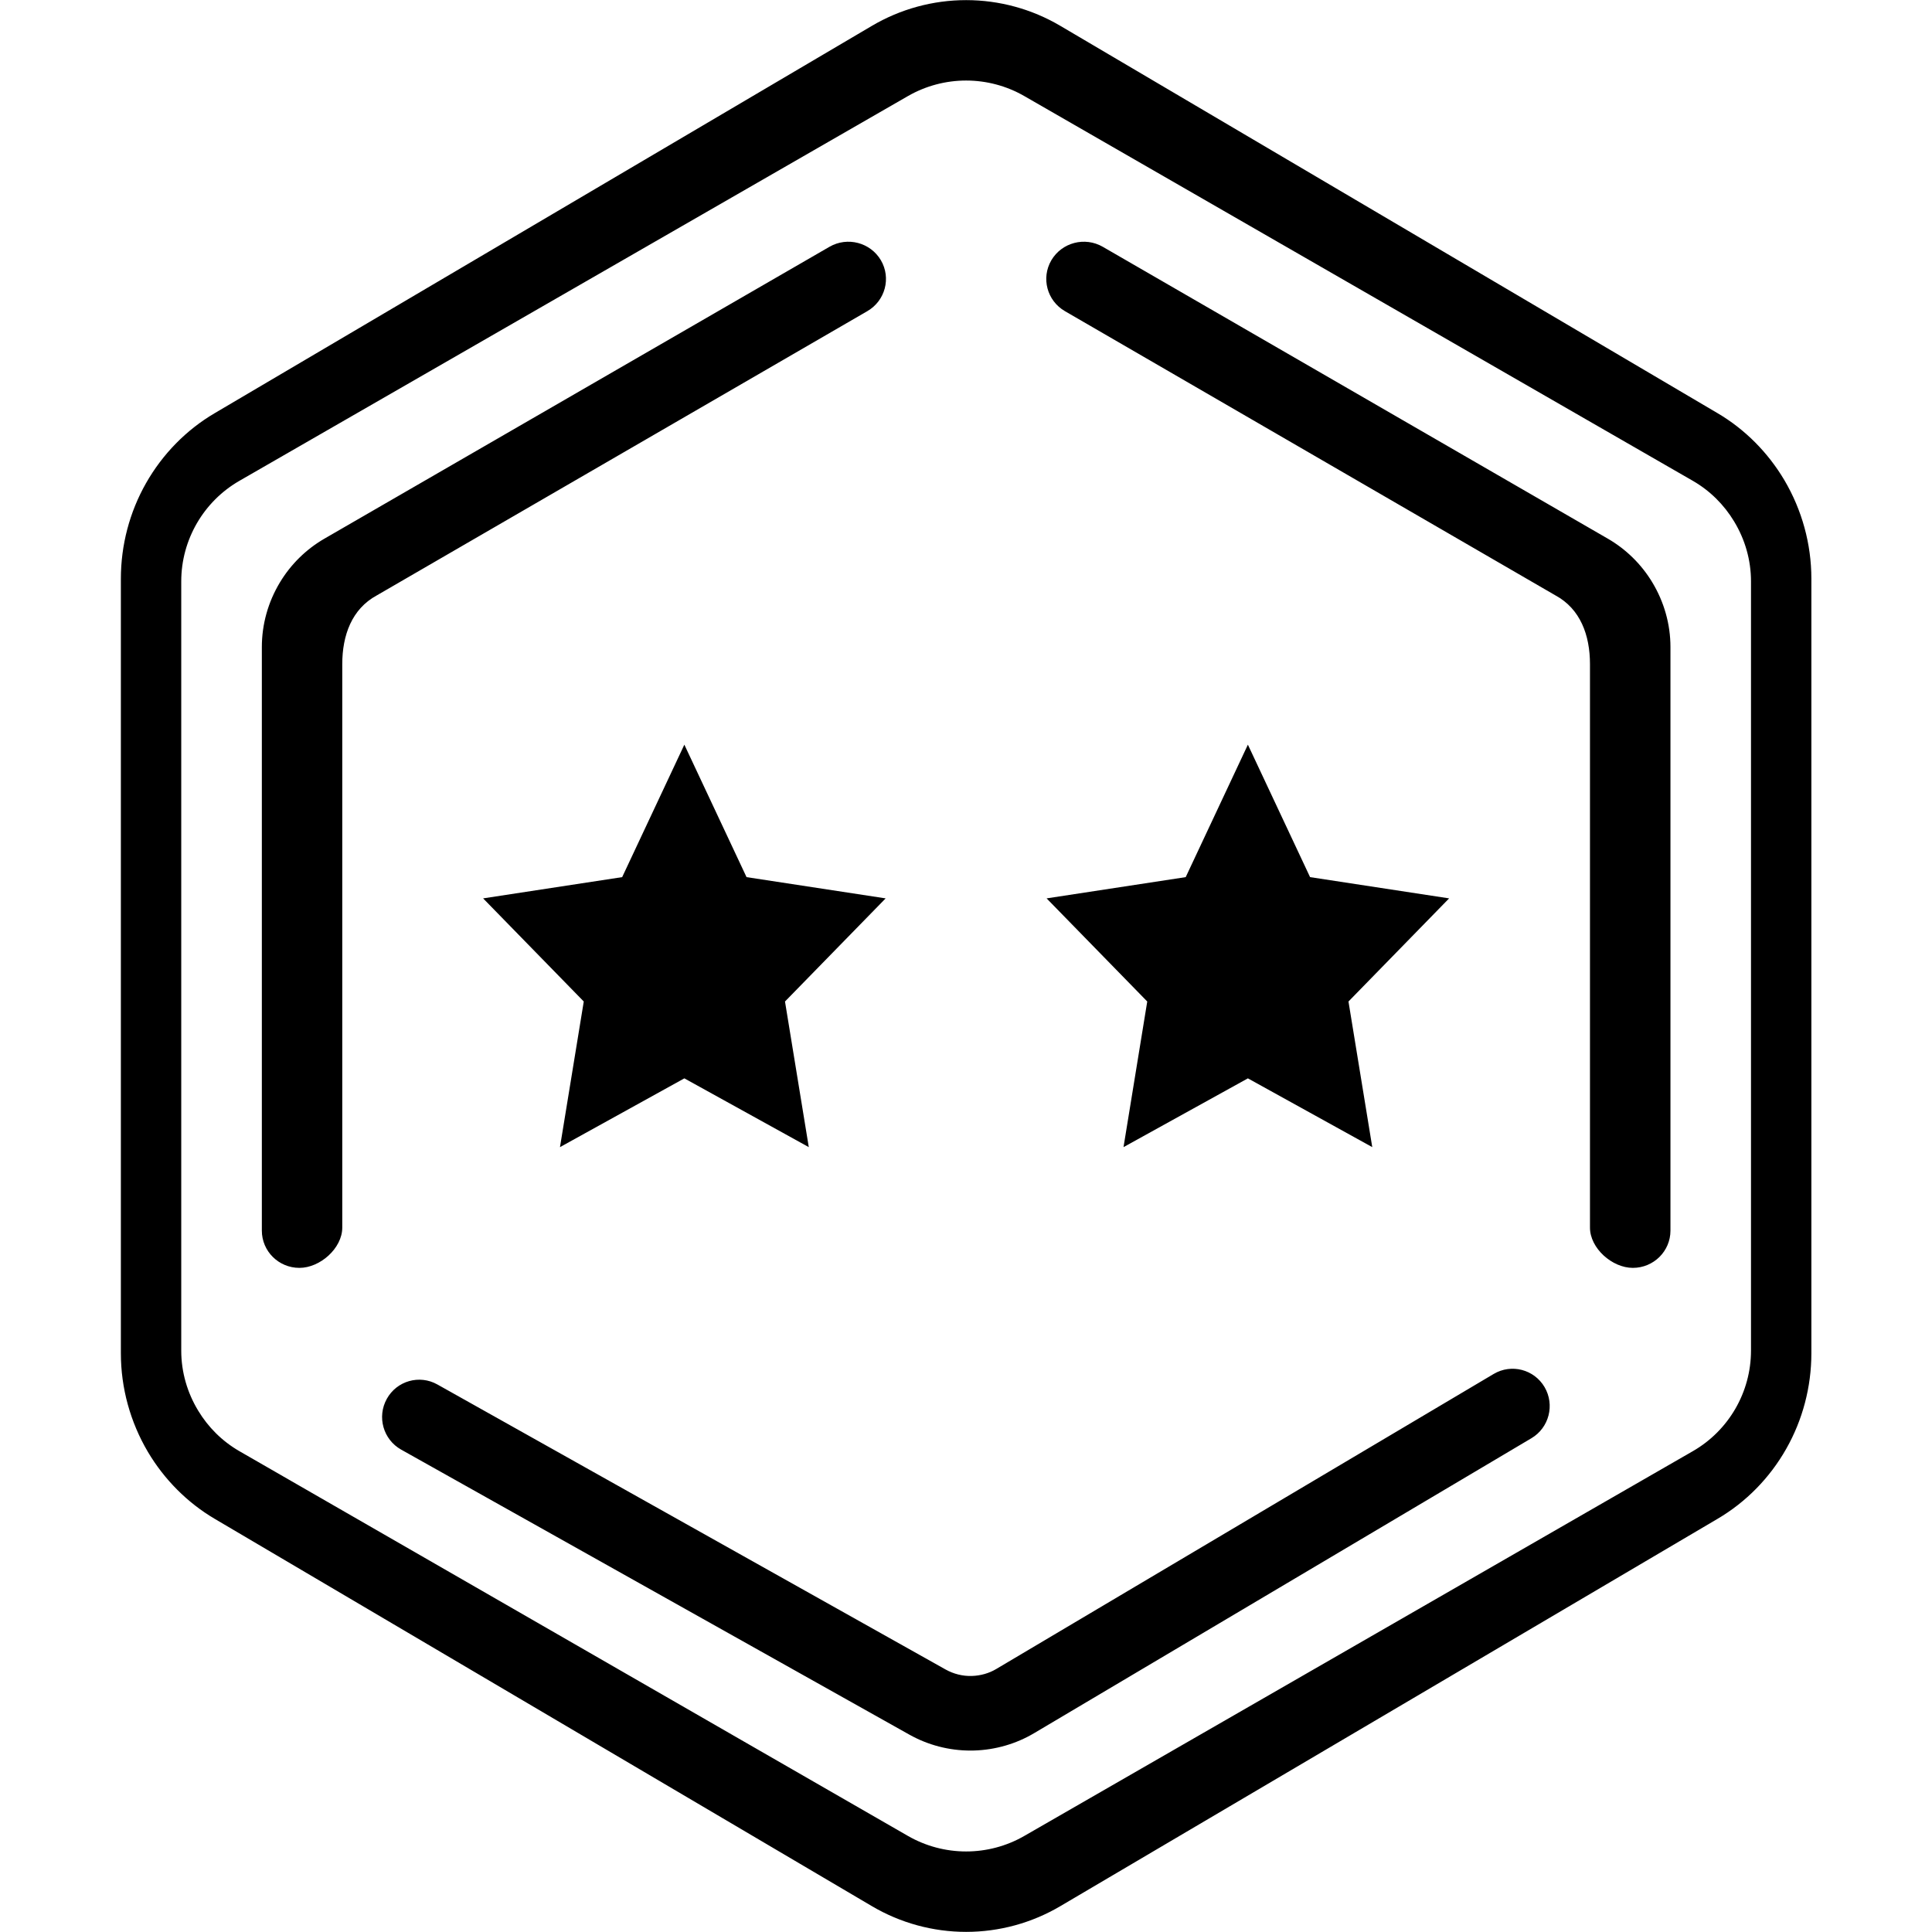
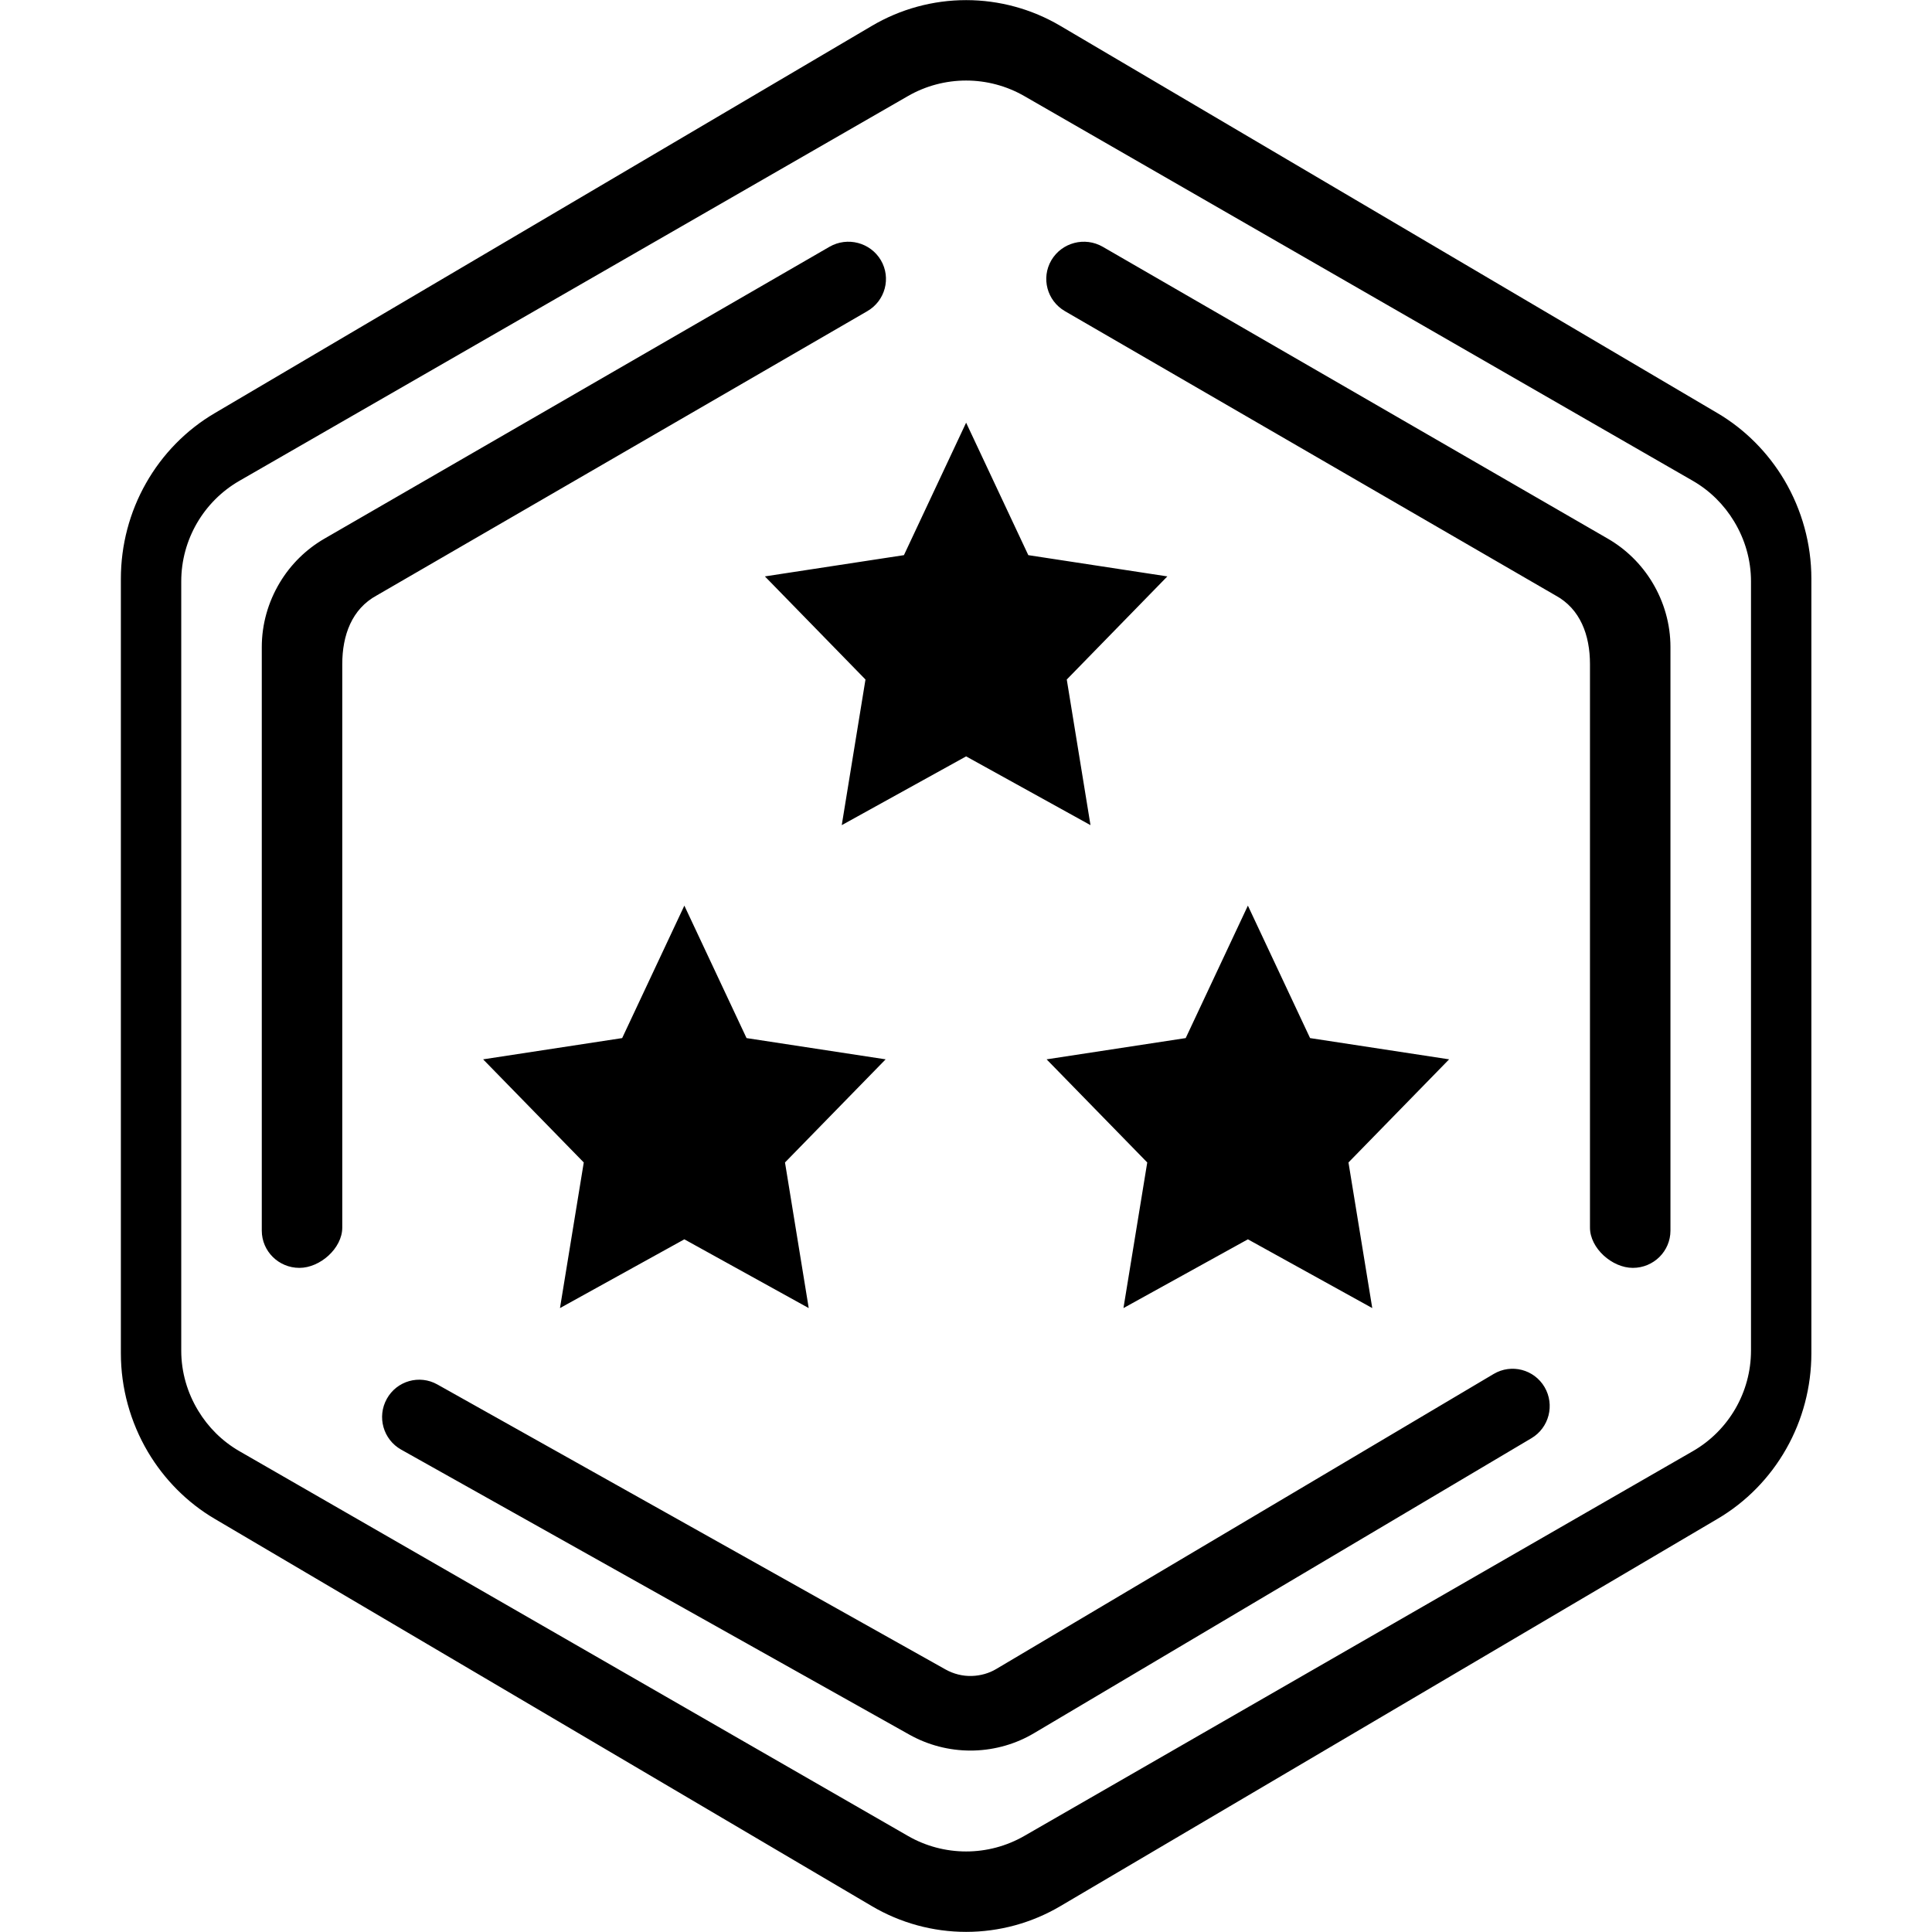
<svg xmlns="http://www.w3.org/2000/svg" version="1.1" width="32" height="32" viewBox="0 0 32 32">
-   <g id="icon_rank_02">
-     <path id="beam" d="M29.585,23.998 C29.313,24.478 28.920,24.879 28.449,25.156 C28.449,25.156 17.564,31.571 17.564,31.571 C17.090,31.851 16.550,31.998 16.002,31.998 C15.454,31.998 14.914,31.851 14.440,31.571 C14.440,31.571 3.555,25.156 3.555,25.156 C3.104,24.890 2.721,24.506 2.449,24.047 C2.157,23.552 2.002,22.988 2.002,22.415 C2.002,22.415 2.002,9.585 2.002,9.585 C2.002,9.030 2.146,8.482 2.419,8.002 C2.692,7.522 3.084,7.121 3.555,6.844 C3.555,6.844 14.440,0.429 14.440,0.429 C14.914,0.149 15.454,0.002 16.002,0.002 C16.550,0.002 17.090,0.149 17.564,0.429 C17.564,0.429 28.449,6.844 28.449,6.844 C28.901,7.110 29.283,7.494 29.555,7.953 C29.847,8.448 30.002,9.012 30.002,9.585 C30.002,9.585 30.002,22.415 30.002,22.415 C30.002,22.970 29.858,23.518 29.585,23.998 zM29.002,9.629 C29.002,9.272 28.901,8.931 28.722,8.636 C28.557,8.362 28.324,8.128 28.037,7.963 C28.037,7.963 16.967,1.592 16.967,1.592 C16.669,1.420 16.335,1.334 16.002,1.334 C15.669,1.334 15.336,1.420 15.037,1.592 C15.037,1.592 3.967,7.963 3.967,7.963 C3.669,8.134 3.429,8.378 3.262,8.665 C3.095,8.953 3.002,9.284 3.002,9.629 C3.002,9.629 3.002,22.371 3.002,22.371 C3.002,22.727 3.103,23.069 3.282,23.364 C3.447,23.638 3.680,23.872 3.967,24.037 C3.967,24.037 15.037,30.408 15.037,30.408 C15.336,30.580 15.669,30.666 16.002,30.666 C16.335,30.666 16.669,30.580 16.967,30.408 C16.967,30.408 28.037,24.037 28.037,24.037 C28.335,23.866 28.575,23.622 28.742,23.335 C28.909,23.047 29.002,22.715 29.002,22.371 C29.002,22.371 29.002,9.629 29.002,9.629 zM27.045,21.000 C26.701,21.000 26.335,20.674 26.335,20.333 C26.335,20.333 26.335,11.000 26.335,11.000 C26.335,10.523 26.177,10.085 25.762,9.861 C24.393,9.068 17.639,5.154 17.639,5.154 C17.342,4.982 17.241,4.605 17.414,4.310 C17.588,4.016 17.968,3.916 18.266,4.088 C18.266,4.088 26.629,8.921 26.629,8.921 C26.931,9.095 27.187,9.346 27.368,9.647 C27.564,9.972 27.668,10.342 27.668,10.717 C27.668,10.717 27.668,20.383 27.668,20.383 C27.668,20.724 27.389,21.000 27.045,21.000 zM19.639,14.528 L20.669,12.334 L21.699,14.528 L24.002,14.880 L22.335,16.588 L22.729,19.000 L20.669,17.861 L18.609,19.000 L19.002,16.588 L17.335,14.880 L19.639,14.528 zM25.583,22.975 C25.755,23.269 25.658,23.647 25.366,23.821 C25.366,23.821 17.126,28.708 17.126,28.708 C16.829,28.884 16.487,28.983 16.137,28.994 C16.117,28.994 16.096,28.995 16.076,28.995 C15.719,28.995 15.370,28.904 15.060,28.730 C15.060,28.730 6.644,24.010 6.644,24.010 C6.347,23.843 6.241,23.467 6.407,23.169 C6.572,22.871 6.947,22.764 7.244,22.931 C7.244,22.931 15.660,27.651 15.660,27.651 C15.794,27.726 15.947,27.765 16.101,27.759 C16.243,27.754 16.381,27.715 16.499,27.645 C16.499,27.645 24.740,22.757 24.740,22.757 C25.033,22.583 25.410,22.681 25.583,22.975 zM10.305,14.528 L11.335,12.334 L12.365,14.528 L14.669,14.880 L13.002,16.588 L13.396,19.000 L11.335,17.861 L9.275,19.000 L9.669,16.588 L8.002,14.880 L10.305,14.528 zM14.365,5.154 C14.365,5.154 7.611,9.068 6.242,9.861 C5.827,10.085 5.669,10.523 5.669,11.000 C5.669,11.000 5.669,20.333 5.669,20.333 C5.669,20.674 5.303,21.000 4.959,21.000 C4.615,21.000 4.337,20.724 4.337,20.383 C4.337,20.383 4.337,10.717 4.337,10.717 C4.337,10.342 4.440,9.972 4.636,9.647 C4.817,9.346 5.073,9.095 5.375,8.921 C5.375,8.921 13.738,4.088 13.738,4.088 C14.036,3.916 14.416,4.016 14.590,4.310 C14.763,4.605 14.662,4.982 14.365,5.154 z" />
+   <g id="icon_rank_03">
+     <path id="beam" d="M29.585,23.998 C29.313,24.478 28.920,24.879 28.449,25.156 C28.449,25.156 17.564,31.571 17.564,31.571 C17.090,31.851 16.550,31.998 16.002,31.998 C15.454,31.998 14.914,31.851 14.440,31.571 C14.440,31.571 3.555,25.156 3.555,25.156 C3.103,24.890 2.721,24.506 2.449,24.047 C2.157,23.552 2.002,22.988 2.002,22.415 C2.002,22.415 2.002,9.585 2.002,9.585 C2.002,9.030 2.146,8.482 2.419,8.002 C2.691,7.522 3.084,7.121 3.555,6.844 C3.555,6.844 14.440,0.429 14.440,0.429 C14.914,0.149 15.454,0.002 16.002,0.002 C16.550,0.002 17.090,0.149 17.564,0.429 C17.564,0.429 28.449,6.844 28.449,6.844 C28.900,7.110 29.283,7.494 29.555,7.953 C29.847,8.448 30.002,9.012 30.002,9.585 C30.002,9.585 30.002,22.415 30.002,22.415 C30.002,22.970 29.858,23.518 29.585,23.998 zM29.002,9.629 C29.002,9.272 28.901,8.931 28.722,8.636 C28.557,8.362 28.324,8.128 28.037,7.963 C28.037,7.963 16.967,1.592 16.967,1.592 C16.668,1.420 16.335,1.334 16.002,1.334 C15.669,1.334 15.335,1.420 15.037,1.592 C15.037,1.592 3.967,7.963 3.967,7.963 C3.669,8.134 3.429,8.378 3.262,8.665 C3.095,8.953 3.002,9.284 3.002,9.629 C3.002,9.629 3.002,22.371 3.002,22.371 C3.002,22.727 3.103,23.069 3.282,23.364 C3.447,23.638 3.680,23.872 3.967,24.037 C3.967,24.037 15.037,30.408 15.037,30.408 C15.335,30.580 15.669,30.666 16.002,30.666 C16.335,30.666 16.668,30.580 16.967,30.408 C16.967,30.408 28.037,24.037 28.037,24.037 C28.335,23.866 28.575,23.622 28.742,23.335 C28.909,23.047 29.002,22.715 29.002,22.371 C29.002,22.371 29.002,9.629 29.002,9.629 zM27.045,21.000 C26.701,21.000 26.335,20.674 26.335,20.333 C26.335,20.333 26.335,11.000 26.335,11.000 C26.335,10.523 26.177,10.085 25.762,9.861 C24.393,9.068 17.639,5.154 17.639,5.154 C17.342,4.982 17.241,4.605 17.414,4.310 C17.588,4.016 17.968,3.916 18.266,4.088 C18.266,4.088 26.629,8.921 26.629,8.921 C26.931,9.095 27.187,9.346 27.368,9.647 C27.564,9.972 27.668,10.342 27.668,10.717 C27.668,10.717 27.668,20.383 27.668,20.383 C27.668,20.724 27.389,21.000 27.045,21.000 zM17.669,11.255 L18.062,13.667 L16.002,12.528 L13.942,13.667 L14.335,11.255 L12.669,9.547 L14.972,9.195 L16.002,7.001 L17.032,9.195 L19.335,9.547 L17.669,11.255 zM14.365,5.154 C14.365,5.154 7.611,9.068 6.242,9.861 C5.827,10.085 5.669,10.523 5.669,11.000 C5.669,11.000 5.669,20.333 5.669,20.333 C5.669,20.674 5.303,21.000 4.959,21.000 C4.615,21.000 4.336,20.724 4.336,20.383 C4.336,20.383 4.336,10.717 4.336,10.717 C4.336,10.342 4.440,9.972 4.636,9.647 C4.817,9.346 5.073,9.095 5.375,8.921 C5.375,8.921 13.738,4.088 13.738,4.088 C14.036,3.916 14.416,4.016 14.590,4.310 C14.763,4.605 14.662,4.982 14.365,5.154 zM10.305,17.194 L11.335,15.000 L12.365,17.194 L14.669,17.546 L13.002,19.254 L13.395,21.666 L11.335,20.527 L9.275,21.666 L9.669,19.254 L8.002,17.546 L10.305,17.194 zM19.639,17.194 L20.669,15.000 L21.699,17.194 L24.002,17.546 L22.335,19.254 L22.729,21.666 L20.669,20.527 L18.608,21.666 L19.002,19.254 L17.335,17.546 L19.639,17.194 zM7.244,22.931 C7.244,22.931 15.660,27.651 15.660,27.651 C15.794,27.726 15.947,27.765 16.101,27.759 C16.243,27.754 16.381,27.715 16.499,27.645 C16.499,27.645 24.740,22.757 24.740,22.757 C25.033,22.583 25.410,22.681 25.583,22.975 C25.755,23.269 25.658,23.647 25.366,23.821 C25.366,23.821 17.125,28.708 17.125,28.708 C16.829,28.884 16.487,28.983 16.137,28.994 C16.116,28.994 16.096,28.995 16.076,28.995 C15.719,28.995 15.370,28.904 15.060,28.730 C15.060,28.730 6.644,24.010 6.644,24.010 C6.347,23.843 6.241,23.467 6.407,23.169 C6.572,22.871 6.947,22.764 7.244,22.931 z" />
  </g>
</svg>
